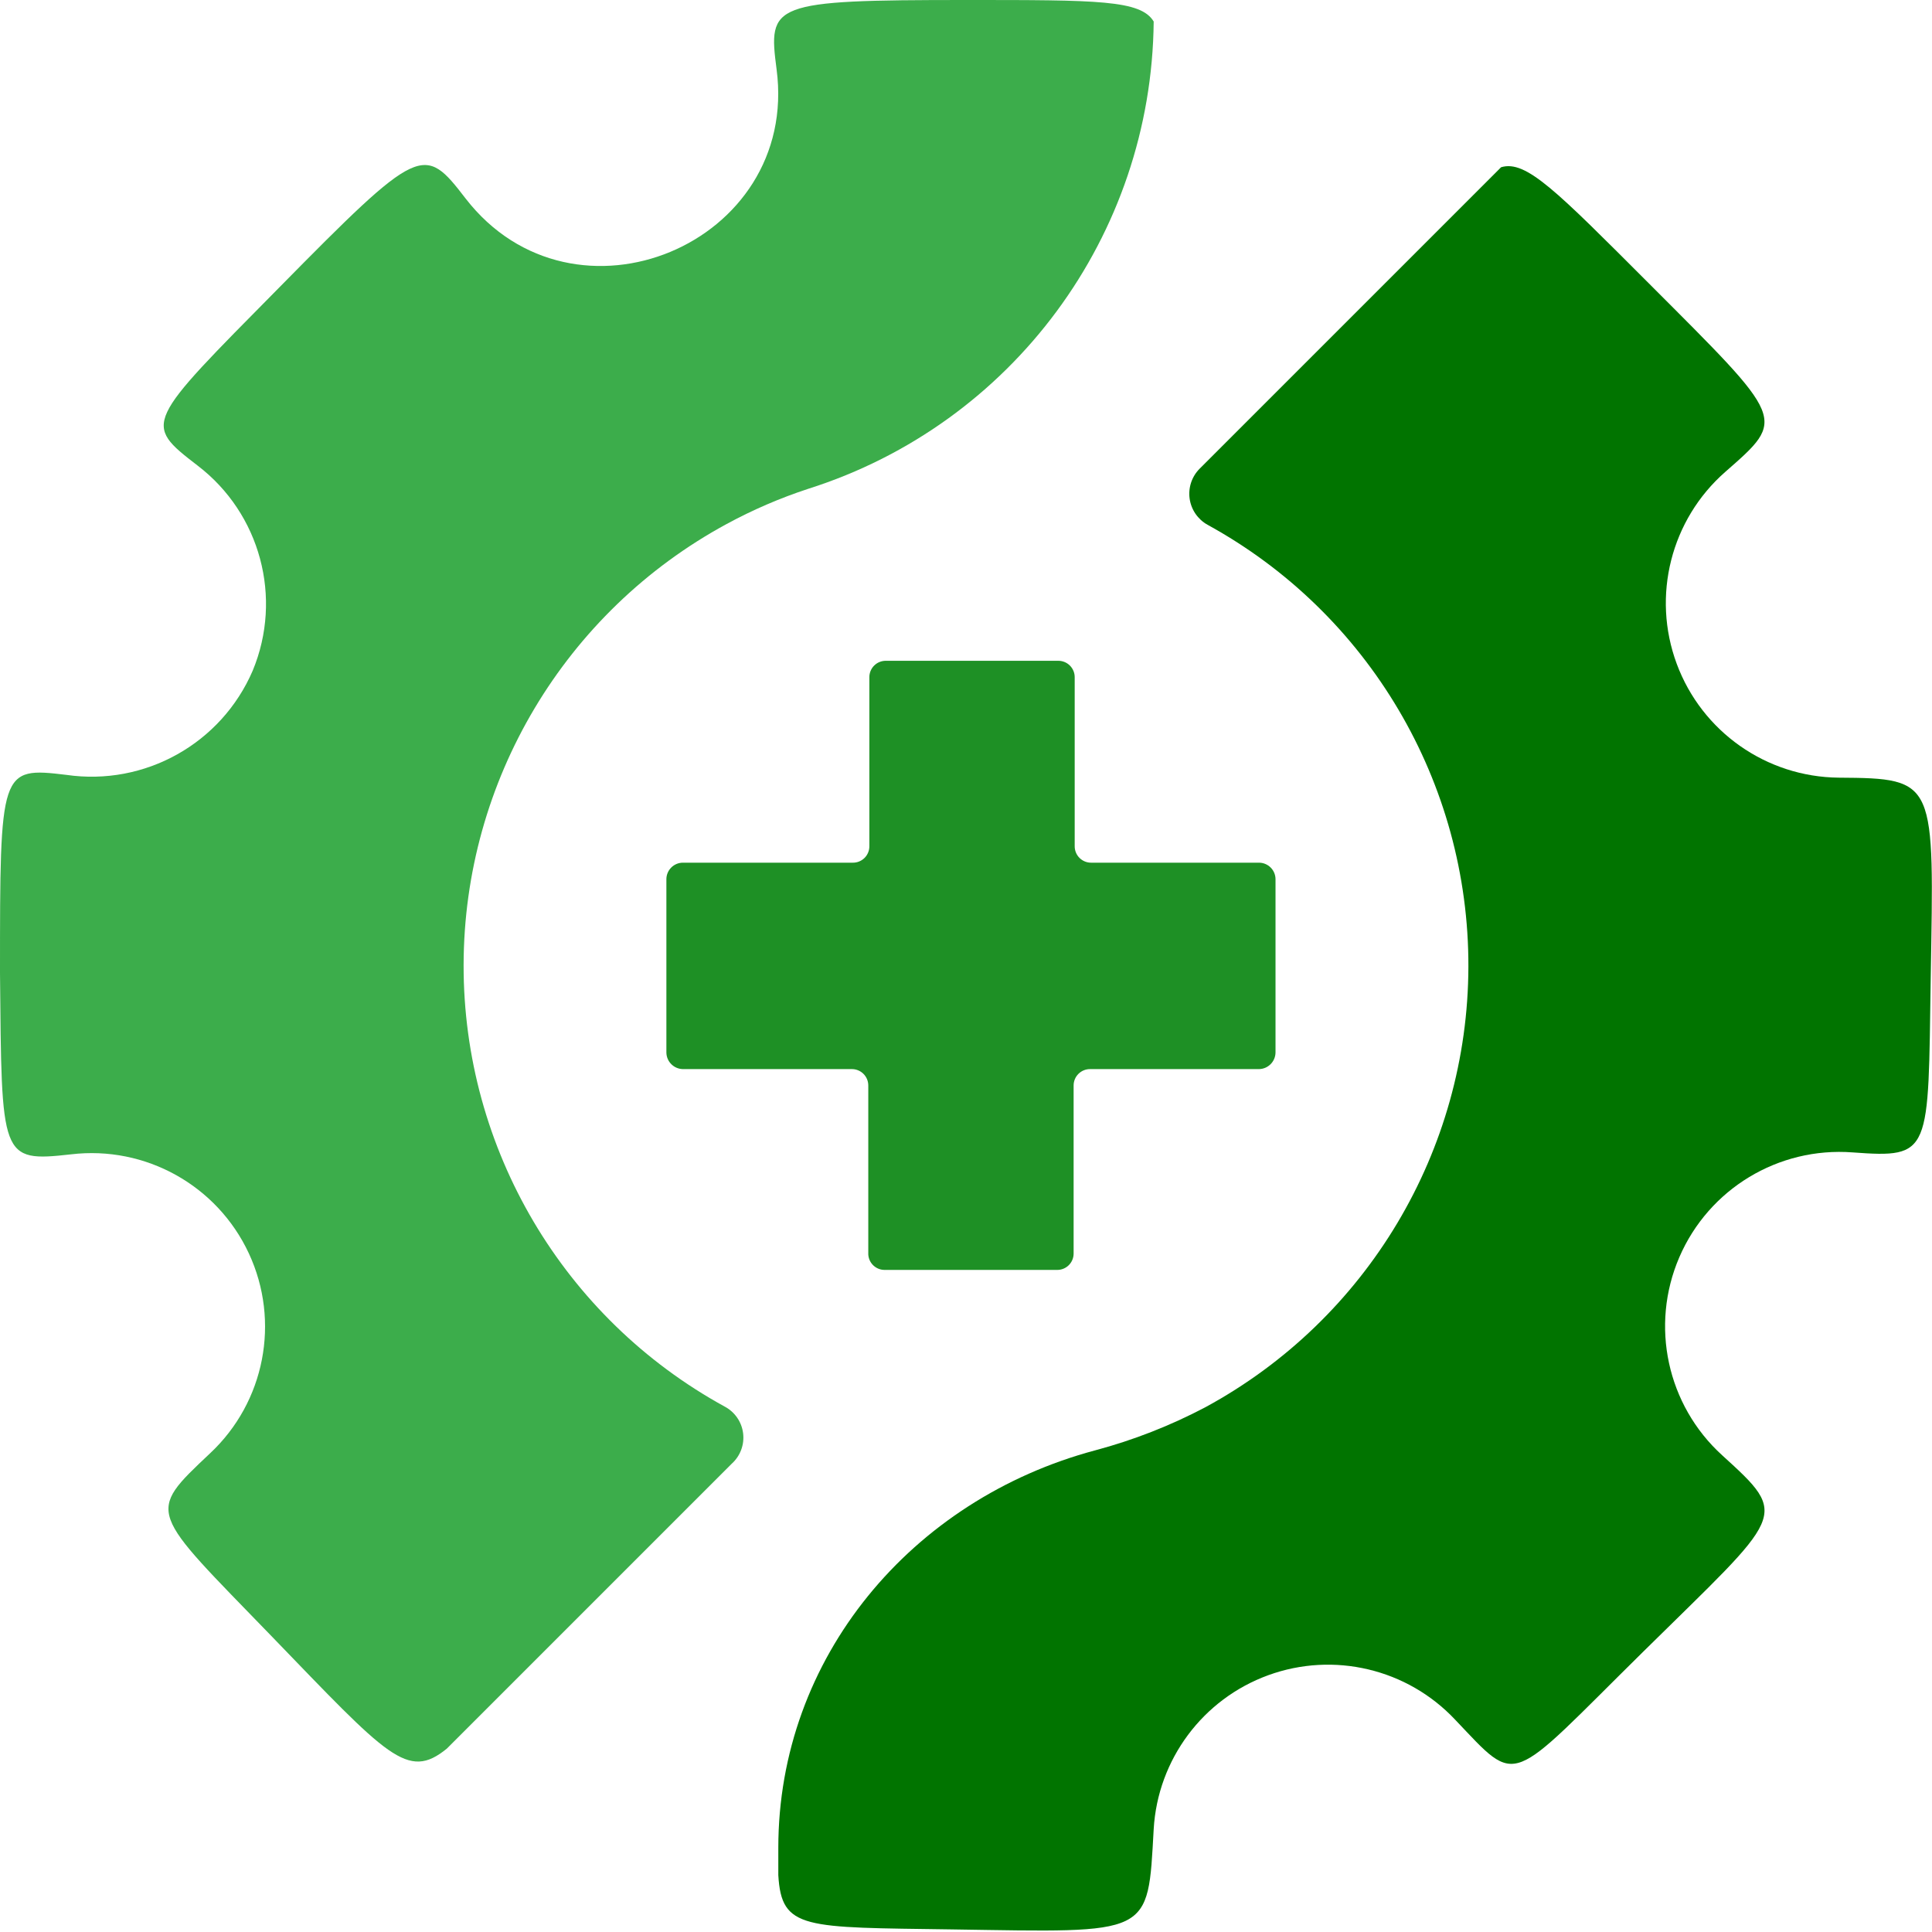
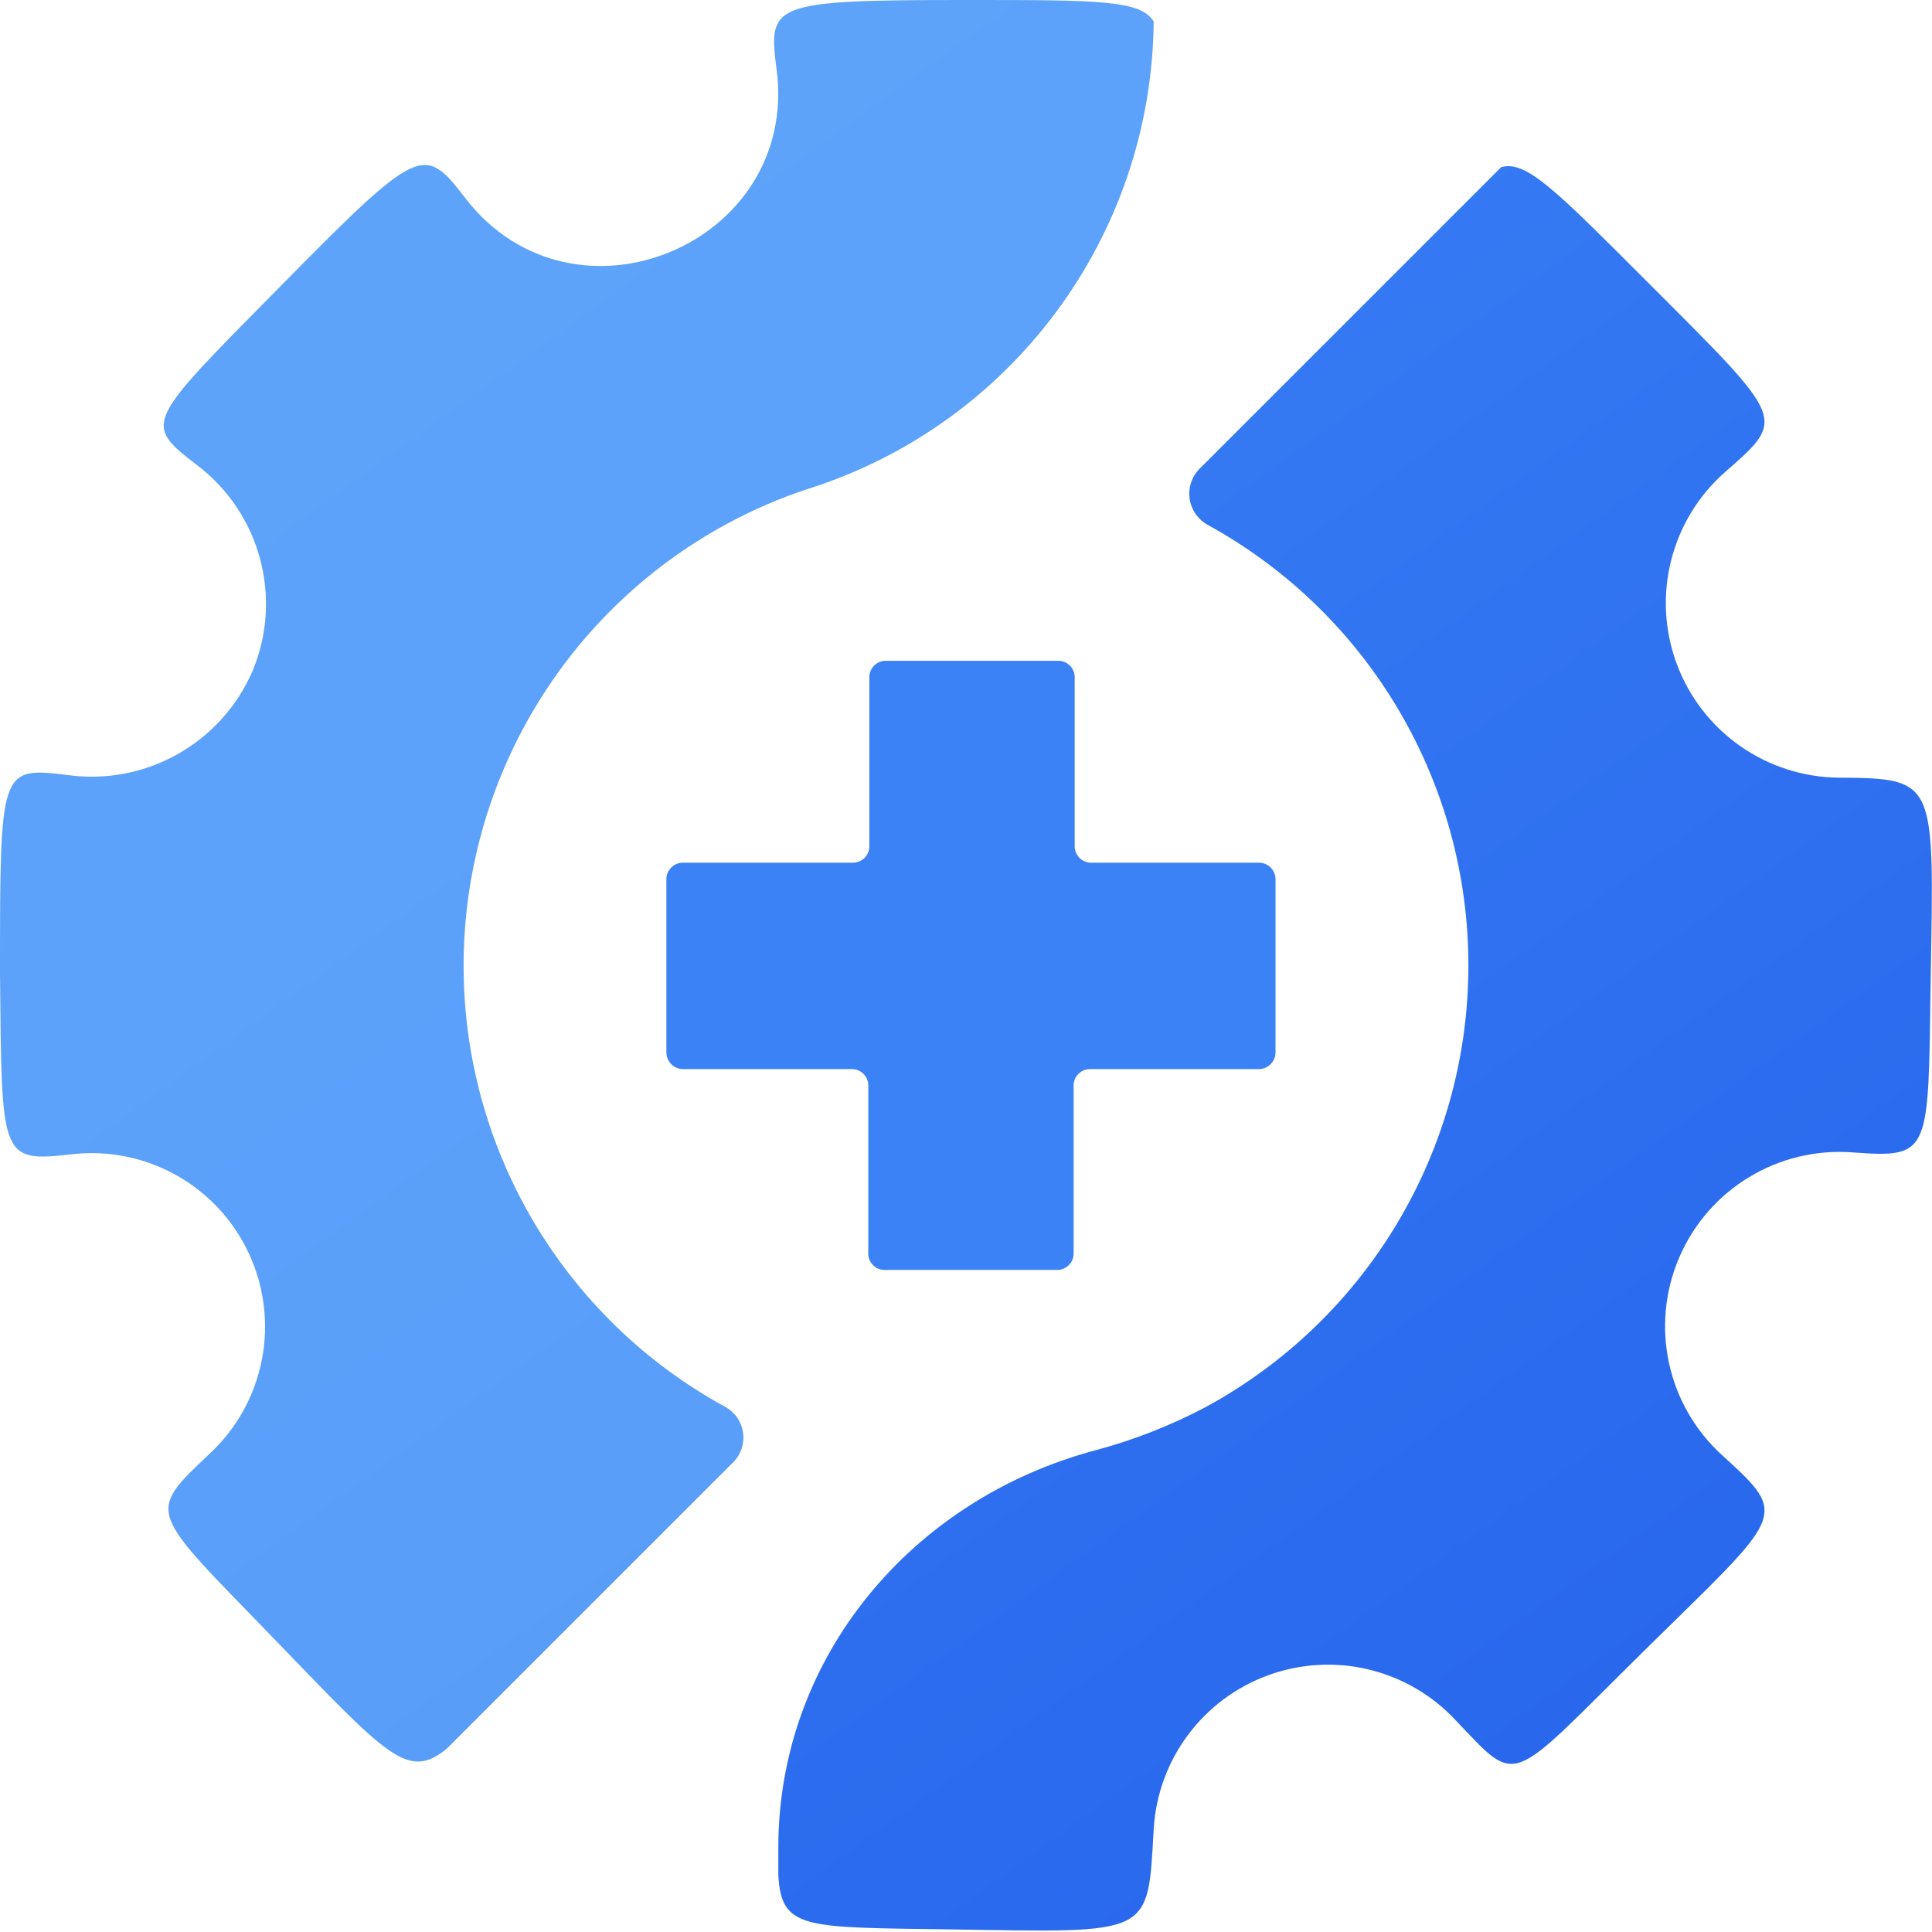
- <svg xmlns="http://www.w3.org/2000/svg" viewBox="0 0 89.76 89.75">
+ <svg xmlns="http://www.w3.org/2000/svg" version="1.1" viewBox="0 0 89.76 89.75">
  <defs>
-     <style>.cls-1{fill:#3cad4b;}.cls-2{fill:#017400;}.cls-3{fill:#1e9025;}</style>
+     <linearGradient id="gatus-light" gradientUnits="userSpaceOnUse" x1="0" y1="0" x2="65" y2="90">
+       <stop offset="0" stop-color="#60a5fa" />
+       <stop offset="1" stop-color="#559bf9" />
+     </linearGradient>
+     <linearGradient id="gatus-dark" gradientUnits="userSpaceOnUse" x1="25" y1="0" x2="90" y2="90">
+       <stop offset="0" stop-color="#3b82f6" />
+       <stop offset="1" stop-color="#2563eb" />
+     </linearGradient>
  </defs>
-   <g id="Layer_2" data-name="Layer 2">
-     <g id="Layer_1-2" data-name="Layer 1">
-       <path class="cls-1" d="M33.67,65.35a23.35,23.35,0,0,1,.08-41,22.94,22.94,0,0,1,3.8-1.64A23,23,0,0,0,53.6,1C53,0,51,0,44.89,0c-9.08,0-9.21.17-8.81,3.22,1.07,8.12-9.42,12.5-14.45,6-1.94-2.52-2.1-2.52-8.68,4.16-6.22,6.3-6.33,6.28-3.77,8.25a8.09,8.09,0,0,1,2.56,9.53A8.15,8.15,0,0,1,3.08,36C0,35.63,0,35.73,0,45.2.08,53.81,0,54,3.3,53.63A8.06,8.06,0,0,1,9.76,67.52c-3,2.83-2.84,2.61,2.84,8.48,5.43,5.62,6.33,6.73,8.16,5.24L34,68A1.63,1.63,0,0,0,33.67,65.35Z" />
-       <path class="cls-2" d="M85.43,36.13a8.11,8.11,0,0,1-5.27-14.21c2.85-2.5,2.82-2.37-3.55-8.75-4.31-4.31-5.71-5.75-6.87-5.4l-14,14a1.65,1.65,0,0,0,.36,2.61,23.35,23.35,0,0,1-.1,41,24.5,24.5,0,0,1-5.11,2c-8.54,2.28-14.73,9.63-14.73,18.47v1.27c.15,2.54,1.19,2.42,8.06,2.52,9.32.14,9.1.35,9.38-4.66a8.11,8.11,0,0,1,14-5.09c3,3.15,2.39,3.11,8.73-3.14,6.56-6.47,6.86-6.25,3.68-9.14a8.1,8.1,0,0,1,6.06-14.07c3.68.27,3.51.06,3.63-8.09C89.85,36.27,90,36.16,85.43,36.13Z" />
-       <path class="cls-3" d="M41.11,59h8a.76.76,0,0,0,.77-.76V50.43a.76.76,0,0,1,.77-.76h7.84a.78.78,0,0,0,.77-.77V40.84a.77.77,0,0,0-.77-.76H50.7a.76.76,0,0,1-.77-.77V31.47a.76.76,0,0,0-.77-.77h-8a.76.76,0,0,0-.77.77v7.84a.76.76,0,0,1-.77.77H31.73a.77.77,0,0,0-.77.76V48.9a.78.78,0,0,0,.77.77h7.84a.76.76,0,0,1,.77.76v7.85A.76.76,0,0,0,41.11,59Z" />
-     </g>
-   </g>
+   <path fill="url(#gatus-light)" d="M33.67,65.35a23.35,23.35,0,0,1,.08-41,22.94,22.94,0,0,1,3.8-1.64A23,23,0,0,0,53.6,1C53,0,51,0,44.89,0c-9.08,0-9.21.17-8.81,3.22,1.07,8.12-9.42,12.5-14.45,6-1.94-2.52-2.1-2.52-8.68,4.16-6.22,6.3-6.33,6.28-3.77,8.25a8.09,8.09,0,0,1,2.56,9.53A8.15,8.15,0,0,1,3.08,36C0,35.63,0,35.73,0,45.2.08,53.81,0,54,3.3,53.63A8.06,8.06,0,0,1,9.76,67.52c-3,2.83-2.84,2.61,2.84,8.48,5.43,5.62,6.33,6.73,8.16,5.24L34,68A1.63,1.63,0,0,0,33.67,65.35Z" />
+   <path fill="url(#gatus-dark)" d="M85.43,36.13a8.11,8.11,0,0,1-5.27-14.21c2.85-2.5,2.82-2.37-3.55-8.75-4.31-4.31-5.71-5.75-6.87-5.4l-14,14a1.65,1.65,0,0,0,.36,2.61,23.35,23.35,0,0,1-.1,41,24.5,24.5,0,0,1-5.11,2c-8.54,2.28-14.73,9.63-14.73,18.47v1.27c.15,2.54,1.19,2.42,8.06,2.52,9.32.14,9.1.35,9.38-4.66a8.11,8.11,0,0,1,14-5.09c3,3.15,2.39,3.11,8.73-3.14,6.56-6.47,6.86-6.25,3.68-9.14a8.1,8.1,0,0,1,6.06-14.07c3.68.27,3.51.06,3.63-8.09C89.85,36.27,90,36.16,85.43,36.13Z" />
+   <path fill="#3b82f6" d="M41.11,59h8a.76.76,0,0,0,.77-.76V50.43a.76.76,0,0,1,.77-.76h7.84a.78.78,0,0,0,.77-.77V40.84a.77.77,0,0,0-.77-.76H50.7a.76.76,0,0,1-.77-.77V31.47a.76.76,0,0,0-.77-.77h-8a.76.76,0,0,0-.77.77v7.84a.76.76,0,0,1-.77.77H31.73a.77.77,0,0,0-.77.76V48.9a.78.78,0,0,0,.77.77h7.84a.76.76,0,0,1,.77.76v7.85A.76.76,0,0,0,41.11,59Z" />
</svg>
